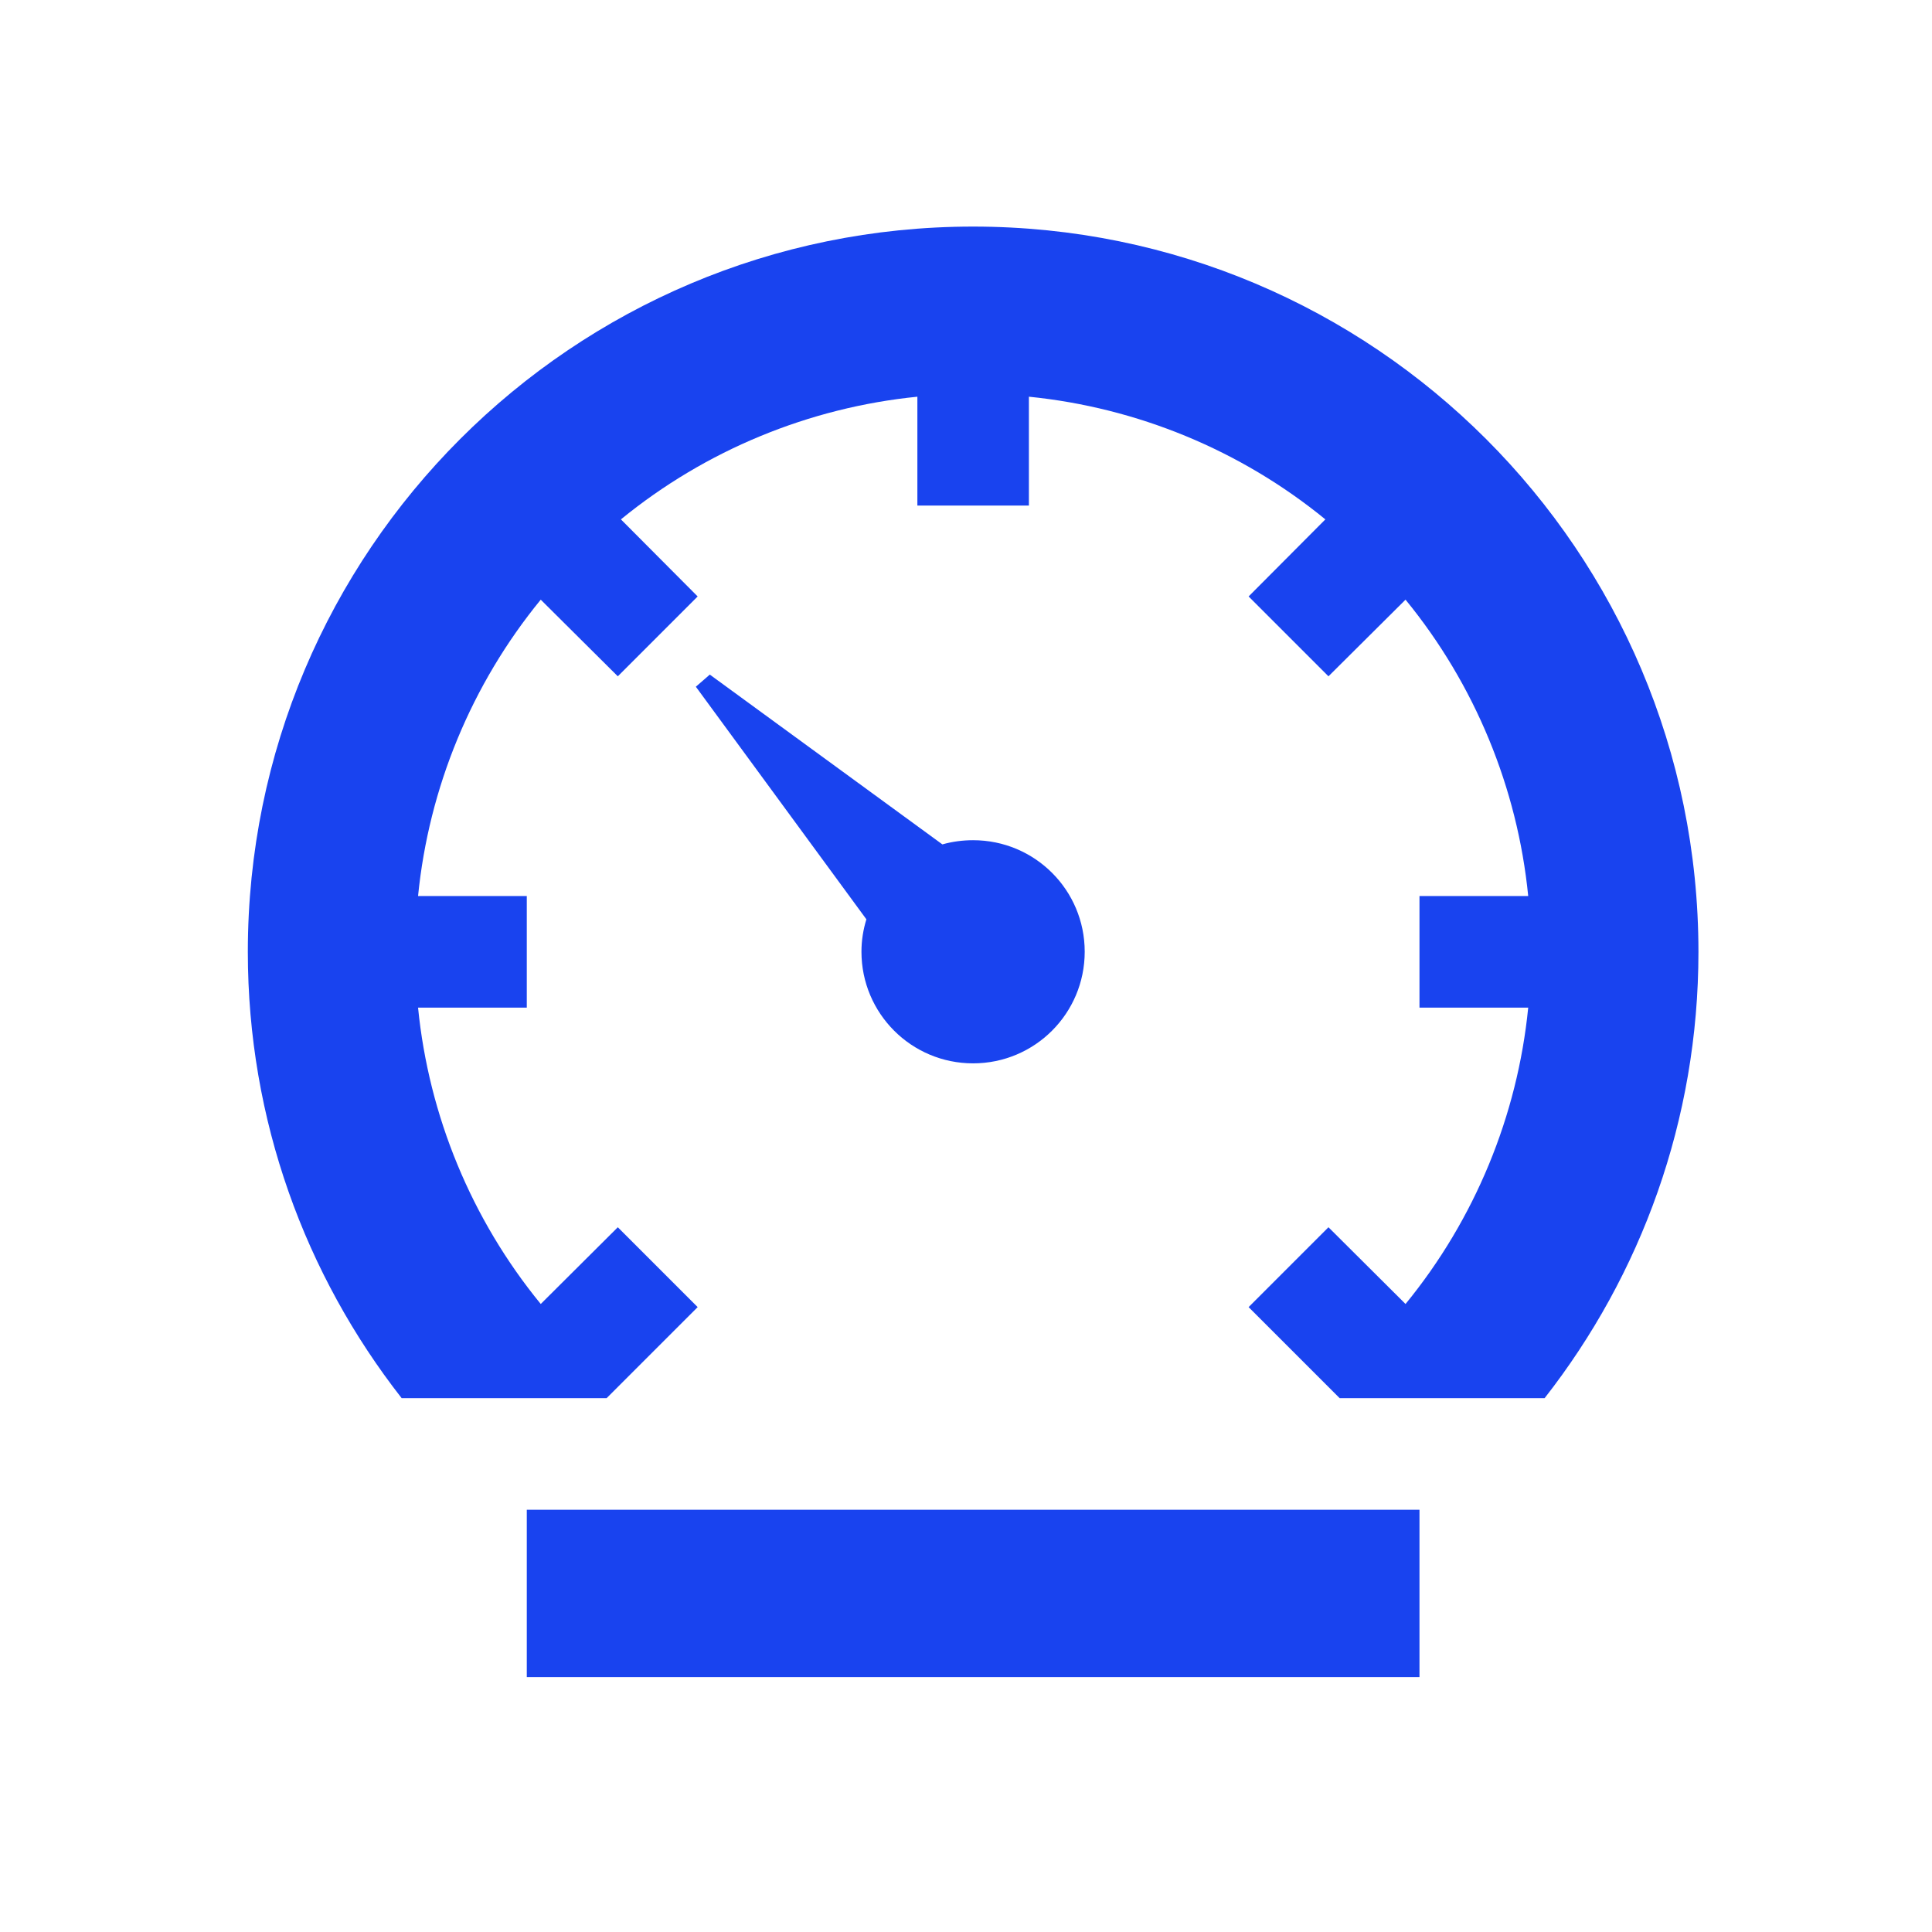
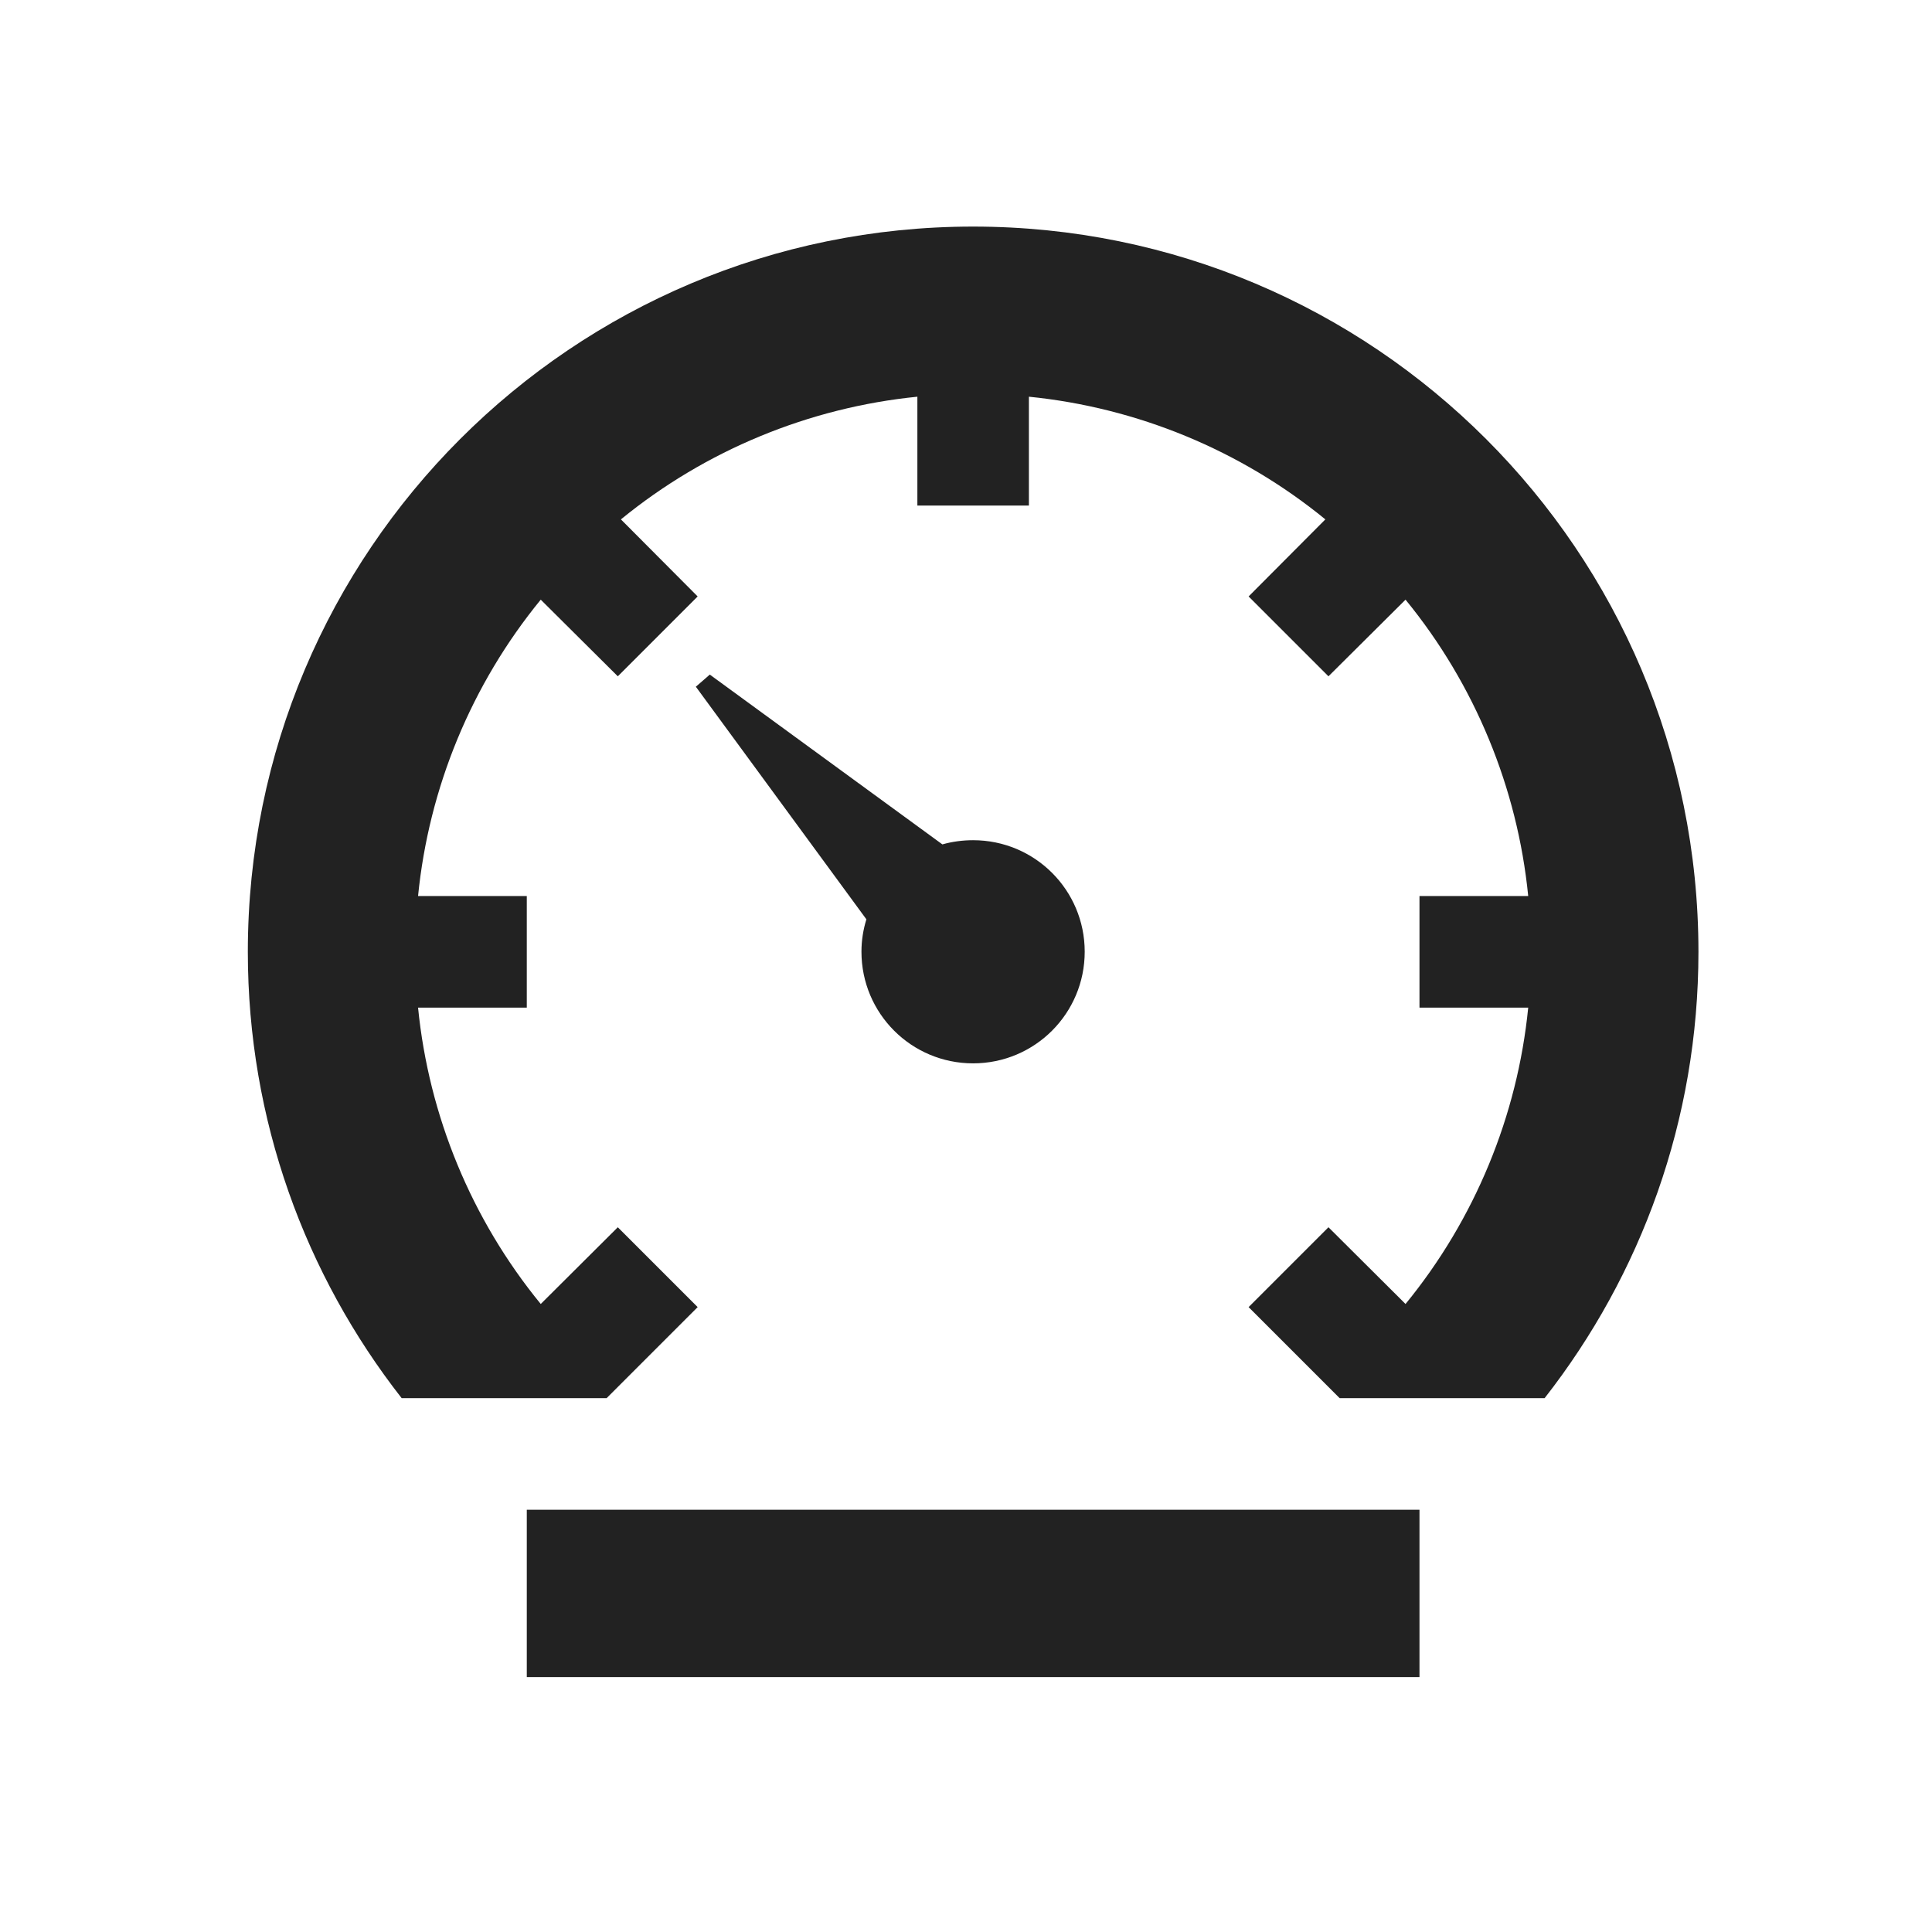
<svg xmlns="http://www.w3.org/2000/svg" width="25" height="25" viewBox="0 0 18 17" fill="none">
-   <path d="M4.908 13.566H13.225V15.125H4.908V13.566Z" fill="#1943EF" />
-   <path d="M9.066 9.407C9.641 9.407 10.106 8.942 10.106 8.367C10.106 7.792 9.641 7.328 9.066 7.328C8.969 7.328 8.871 7.341 8.78 7.367L6.613 5.785L6.483 5.898L8.072 8.065C8.043 8.159 8.026 8.26 8.026 8.367C8.026 8.942 8.491 9.407 9.066 9.407Z" fill="#1943EF" />
-   <path d="M9.066 1.611C5.334 1.611 2.309 4.635 2.309 8.368C2.309 9.937 2.845 11.379 3.742 12.526H5.652L5.782 12.396L6.5 11.678L5.756 10.934L5.038 11.649C4.392 10.86 3.995 9.895 3.895 8.888H4.908V7.848H3.895C3.995 6.841 4.392 5.876 5.038 5.087L5.756 5.801L6.5 5.057L5.785 4.339C6.575 3.693 7.54 3.297 8.547 3.196V4.21H9.586V3.196C10.593 3.297 11.558 3.693 12.348 4.339L11.633 5.057L12.377 5.801L13.095 5.087C13.741 5.876 14.138 6.841 14.238 7.848H13.225V8.888H14.238C14.138 9.895 13.741 10.86 13.095 11.649L12.377 10.934L11.633 11.678L12.351 12.396L12.481 12.526H14.391C15.288 11.379 15.824 9.937 15.824 8.368C15.824 4.635 12.799 1.611 9.066 1.611Z" fill="#1943EF" />
+   <path d="M4.908 13.566H13.225V15.125H4.908V13.566Z" fill="#222222" />
+   <path d="M9.066 9.407C9.641 9.407 10.106 8.942 10.106 8.367C10.106 7.792 9.641 7.328 9.066 7.328C8.969 7.328 8.871 7.341 8.78 7.367L6.613 5.785L6.483 5.898L8.072 8.065C8.043 8.159 8.026 8.26 8.026 8.367C8.026 8.942 8.491 9.407 9.066 9.407Z" fill="#222222" />
+   <path d="M9.066 1.611C5.334 1.611 2.309 4.635 2.309 8.368C2.309 9.937 2.845 11.379 3.742 12.526H5.652L5.782 12.396L6.5 11.678L5.756 10.934L5.038 11.649C4.392 10.86 3.995 9.895 3.895 8.888H4.908V7.848H3.895C3.995 6.841 4.392 5.876 5.038 5.087L5.756 5.801L6.5 5.057L5.785 4.339C6.575 3.693 7.54 3.297 8.547 3.196V4.21H9.586V3.196C10.593 3.297 11.558 3.693 12.348 4.339L11.633 5.057L12.377 5.801L13.095 5.087C13.741 5.876 14.138 6.841 14.238 7.848H13.225V8.888H14.238C14.138 9.895 13.741 10.86 13.095 11.649L12.377 10.934L11.633 11.678L12.351 12.396L12.481 12.526H14.391C15.288 11.379 15.824 9.937 15.824 8.368C15.824 4.635 12.799 1.611 9.066 1.611Z" fill="#222222" />
</svg>
